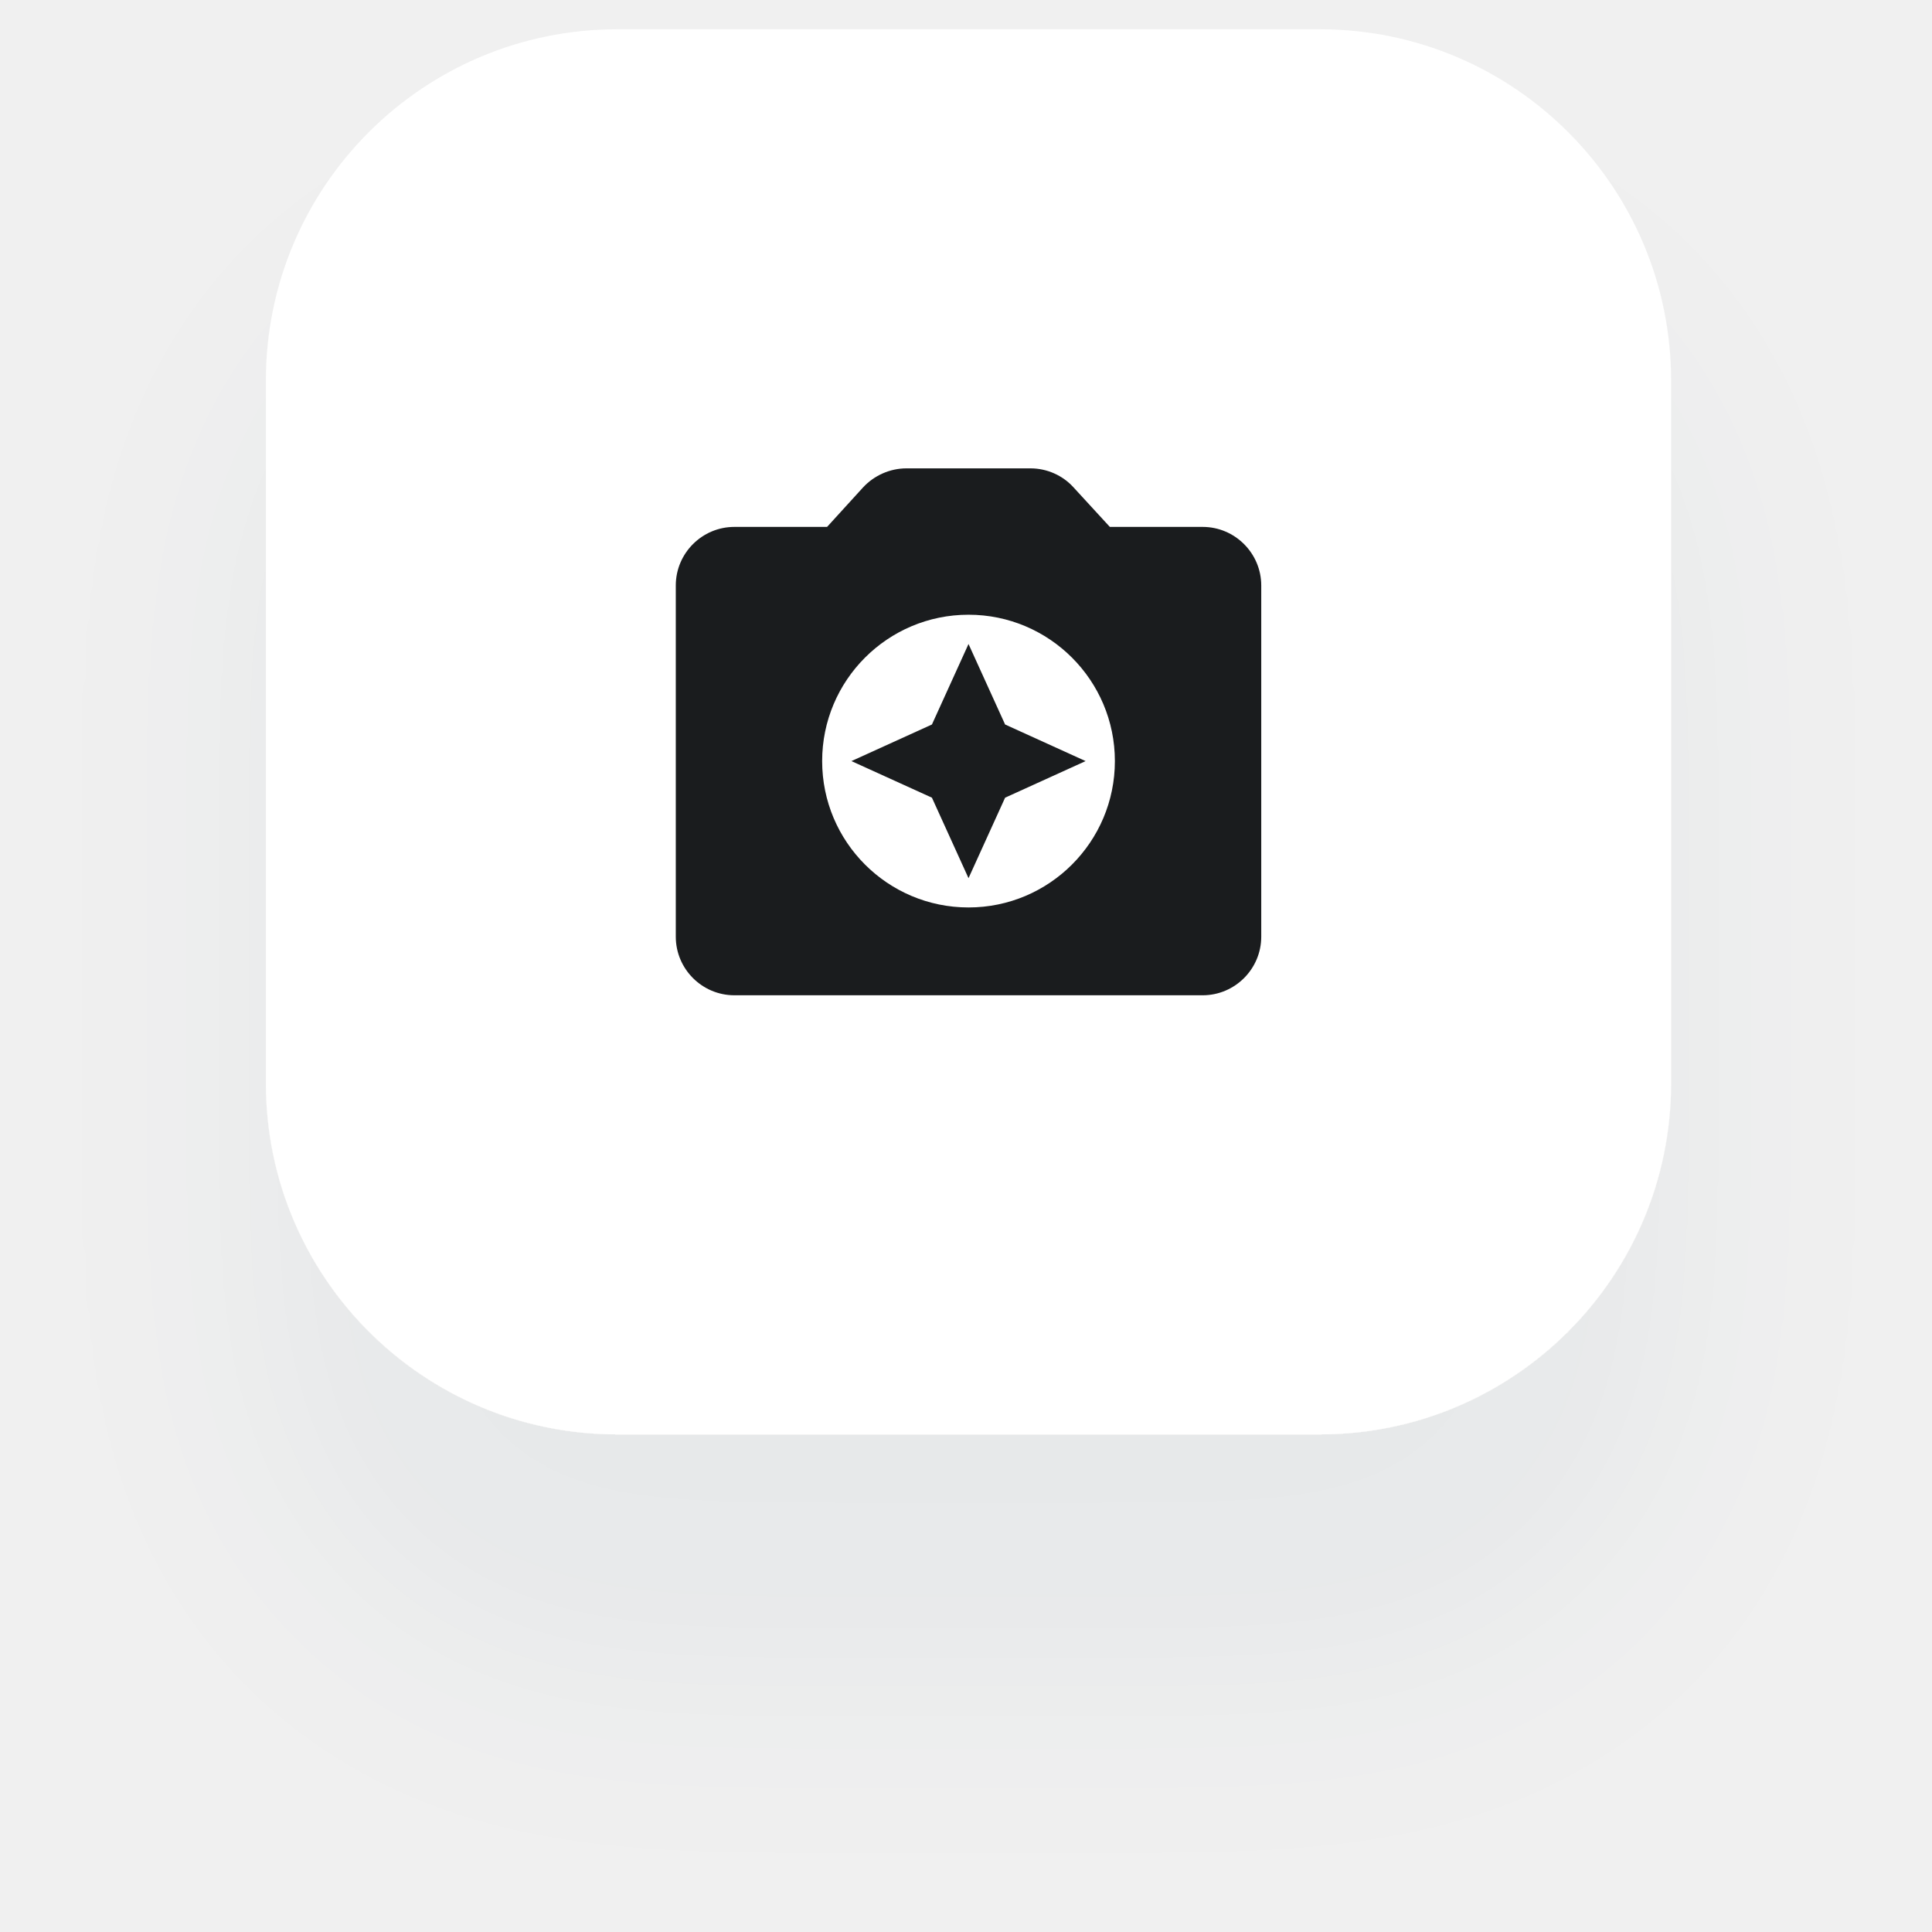
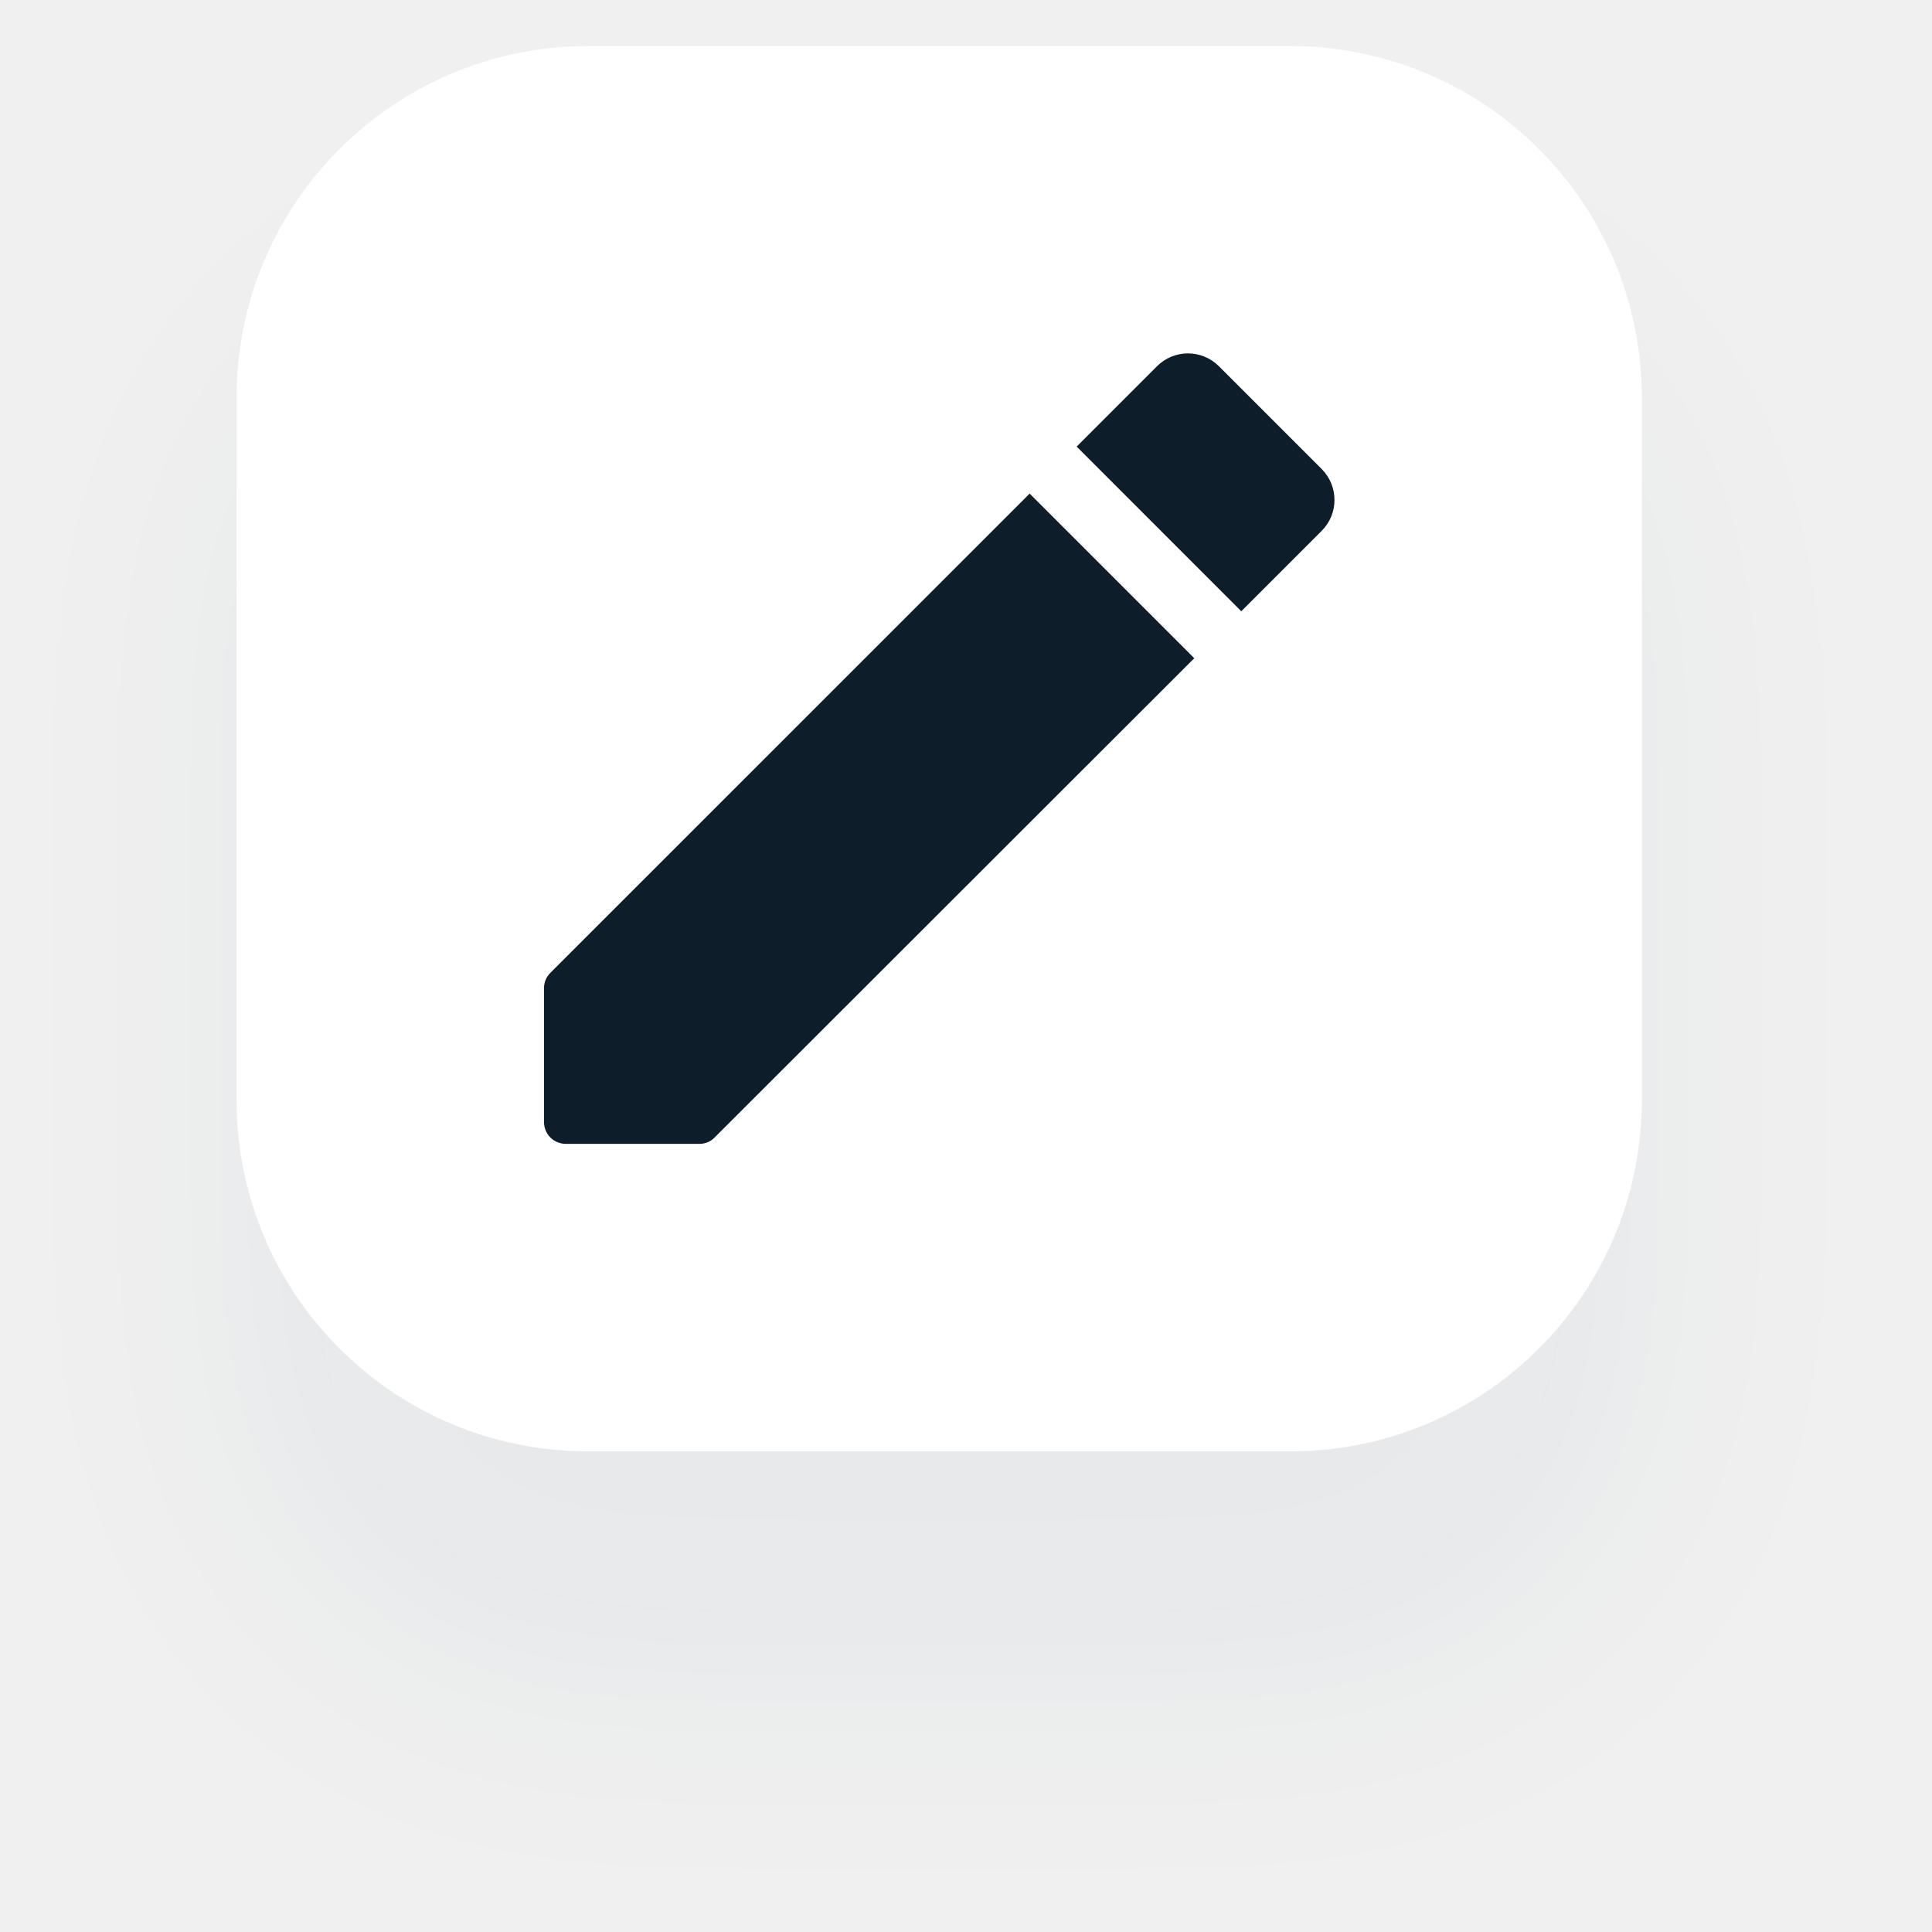
<svg xmlns="http://www.w3.org/2000/svg" width="33" height="33" viewBox="0 0 33 33" fill="none">
  <g filter="url(#filter0_d_380_9515)">
-     <path d="M4.542 6.5C4.542 3.186 7.229 0.5 10.543 0.5H22.543C25.856 0.5 28.543 3.186 28.543 6.5V18.5C28.543 21.814 25.856 24.5 22.543 24.5H10.543C7.229 24.5 4.542 21.814 4.542 18.5V6.5Z" fill="white" />
+     <path d="M4.042 6.788C4.042 3.474 6.728 0.788 10.042 0.788H22.042C25.356 0.788 28.042 3.474 28.042 6.788V18.788C28.042 22.102 25.356 24.788 22.042 24.788H10.042C6.728 24.788 4.042 22.102 4.042 18.788V6.788Z" fill="white" />
  </g>
-   <path d="M20.543 9H18.957L18.337 8.325C18.152 8.12 17.883 8 17.602 8H15.482C15.203 8 14.932 8.12 14.742 8.325L14.127 9H12.543C11.992 9 11.543 9.45 11.543 10V16C11.543 16.55 11.992 17 12.543 17H20.543C21.093 17 21.543 16.55 21.543 16V10C21.543 9.45 21.093 9 20.543 9ZM16.543 15.5C15.162 15.5 14.043 14.38 14.043 13C14.043 11.62 15.162 10.5 16.543 10.5C17.922 10.5 19.043 11.62 19.043 13C19.043 14.38 17.922 15.5 16.543 15.5ZM16.543 11L15.918 12.375L14.543 13L15.918 13.625L16.543 15L17.168 13.625L18.543 13L17.168 12.375L16.543 11Z" fill="#1A1C1E" />
+   <g clip-path="url(#clip0_380_9515)">
+     <path d="M9.292 16.883V19.163C9.292 19.373 9.457 19.538 9.667 19.538H11.947C12.044 19.538 12.142 19.5 12.21 19.425L20.399 11.243L17.587 8.431L9.404 16.613C9.329 16.688 9.292 16.778 9.292 16.883ZM22.575 9.068C22.867 8.776 22.867 8.303 22.575 8.011L20.82 6.256C20.527 5.963 20.055 5.963 19.762 6.256L18.39 7.628L21.202 10.441L22.575 9.068Z" fill="#0E1D2A" />
+   </g>
  <defs>
-     <filter id="filter0_d_380_9515" x="0.542" y="0.5" width="32" height="32" filterUnits="userSpaceOnUse" color-interpolation-filters="sRGB">
+     <filter id="filter0_d_380_9515" x="0.042" y="0.788" width="32" height="32" filterUnits="userSpaceOnUse" color-interpolation-filters="sRGB">
      <feFlood flood-opacity="0" result="BackgroundImageFix" />
      <feColorMatrix in="SourceAlpha" type="matrix" values="0 0 0 0 0 0 0 0 0 0 0 0 0 0 0 0 0 0 127 0" result="hardAlpha" />
      <feOffset dy="4" />
      <feGaussianBlur stdDeviation="2" />
      <feComposite in2="hardAlpha" operator="out" />
      <feColorMatrix type="matrix" values="0 0 0 0 0 0 0 0 0 0.2 0 0 0 0 0.329 0 0 0 0.04 0" />
      <feBlend mode="normal" in2="BackgroundImageFix" result="effect1_dropShadow_380_9515" />
      <feBlend mode="normal" in="SourceGraphic" in2="effect1_dropShadow_380_9515" result="shape" />
    </filter>
+     <clipPath id="clip0_380_9515">
+       <rect width="18" height="18" fill="white" transform="translate(7.04199 3.78809)" />
+     </clipPath>
  </defs>
</svg>
